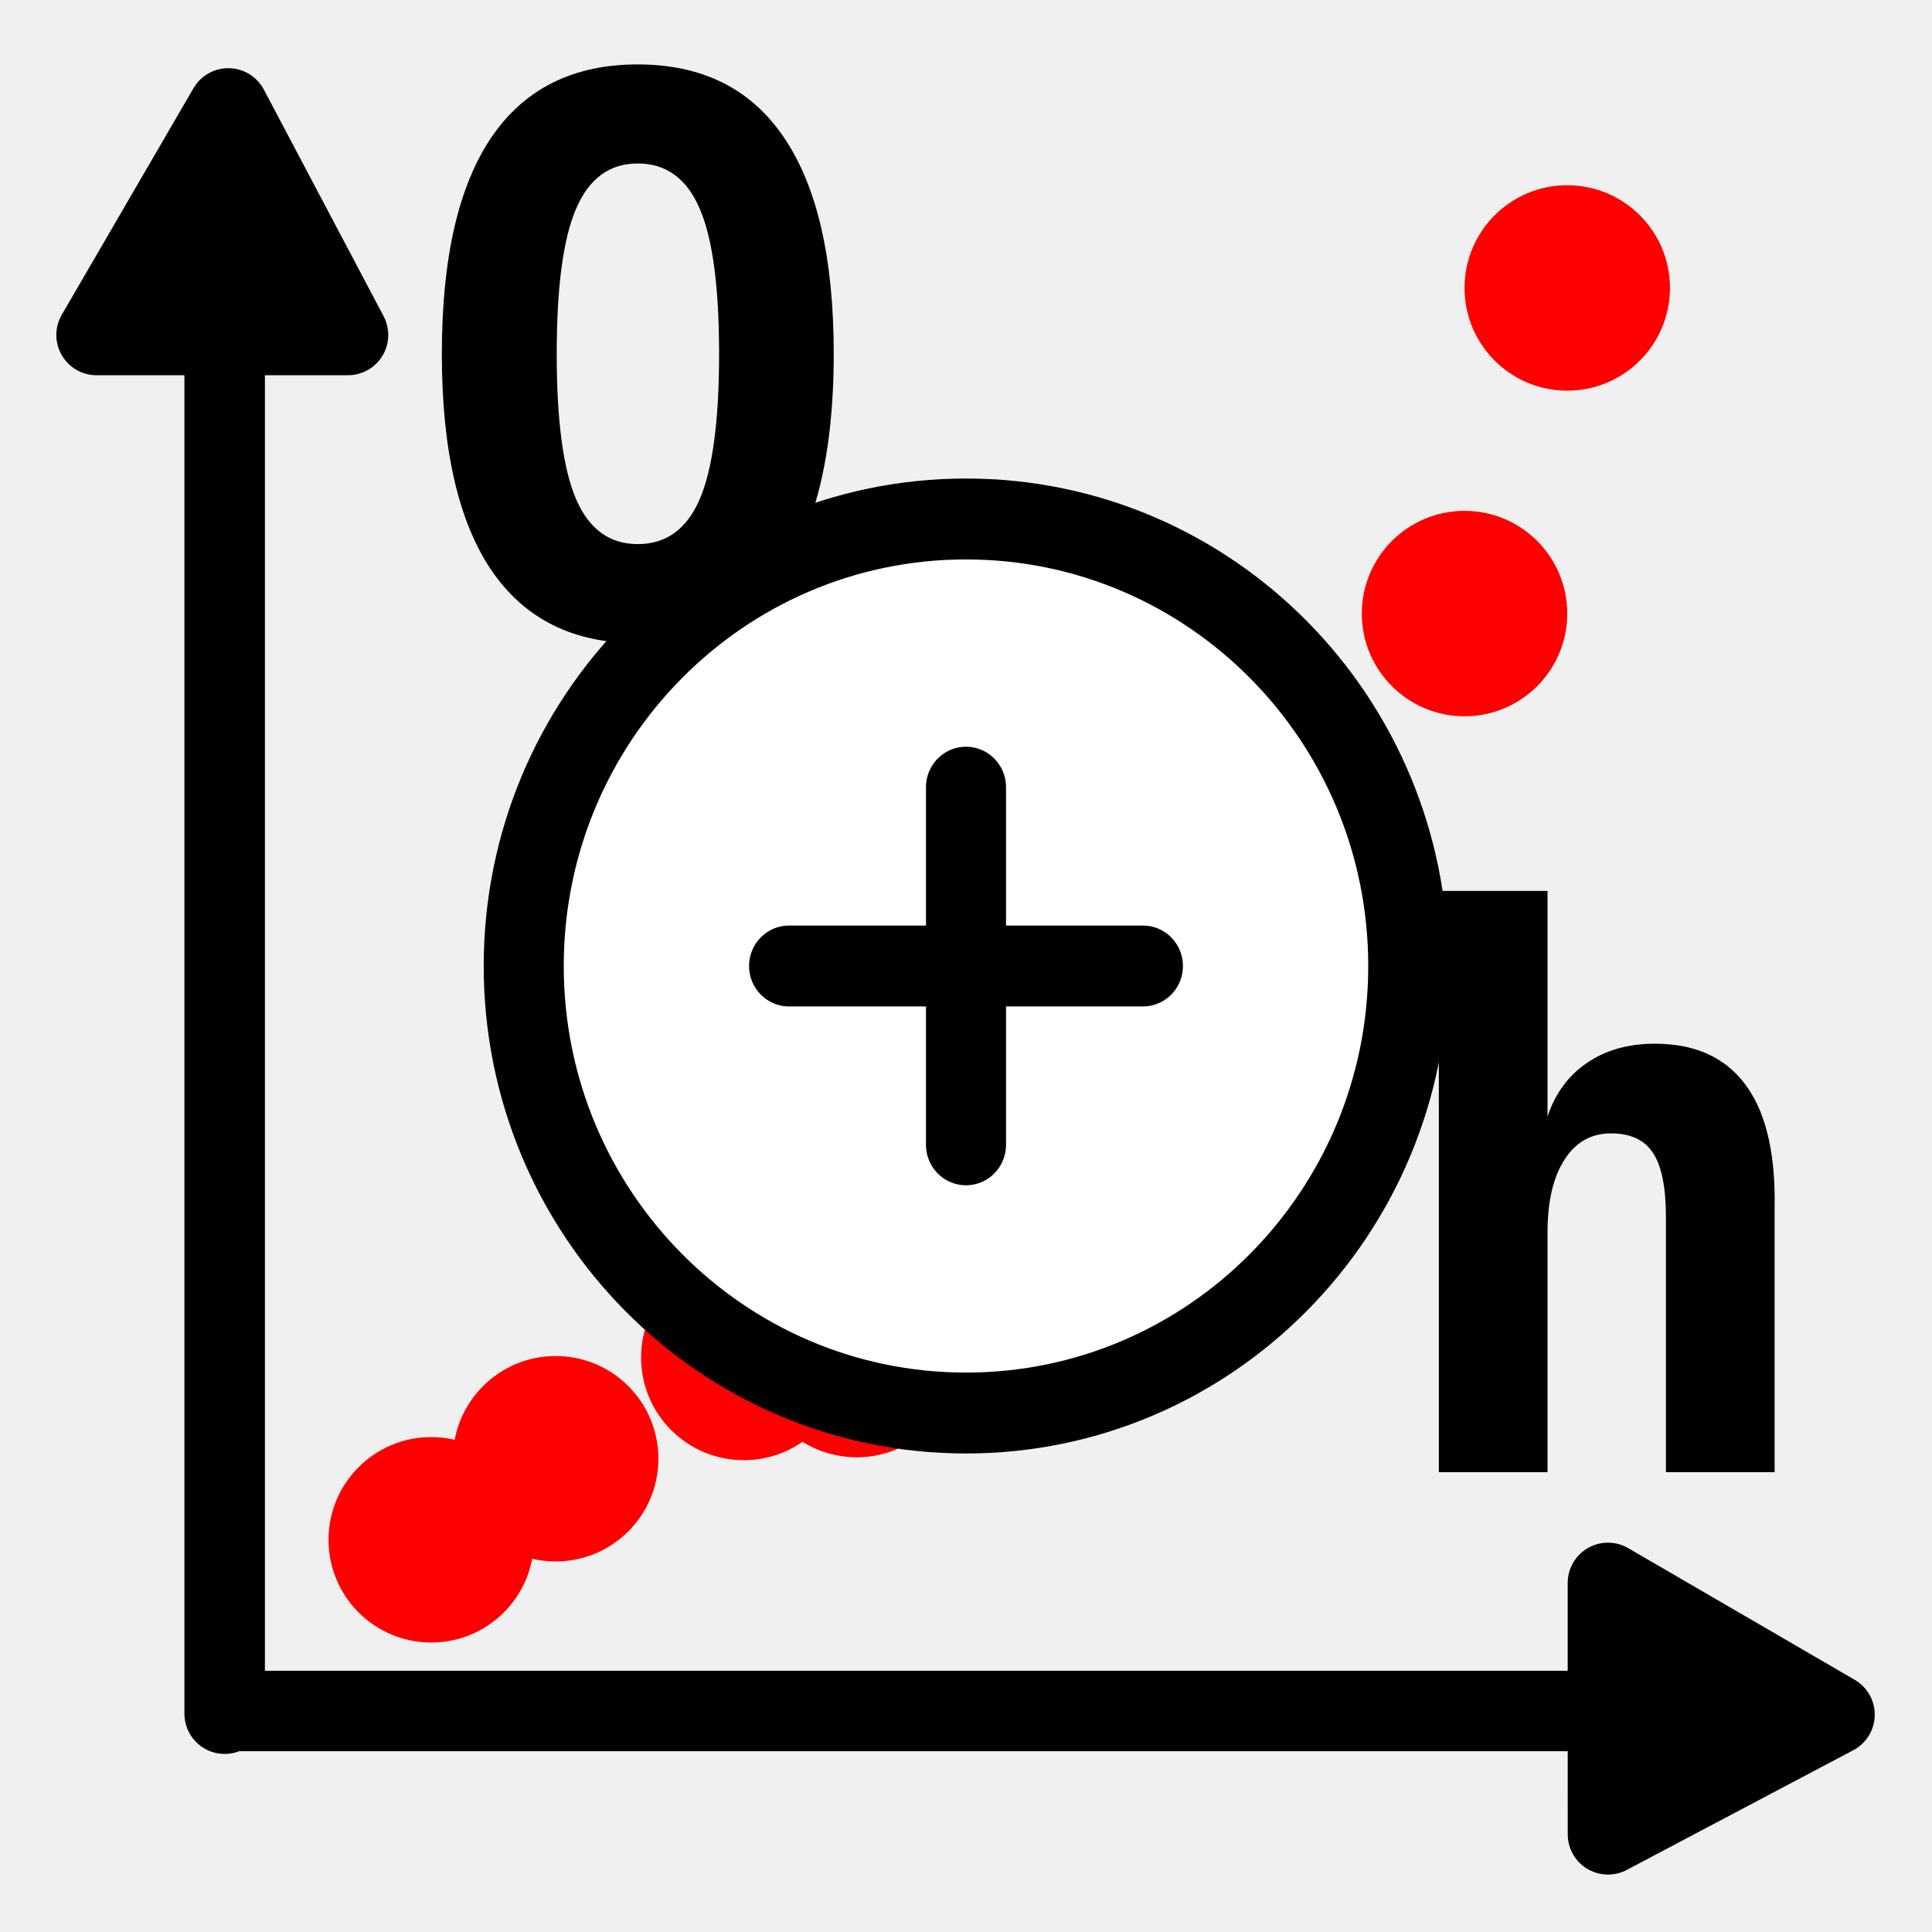
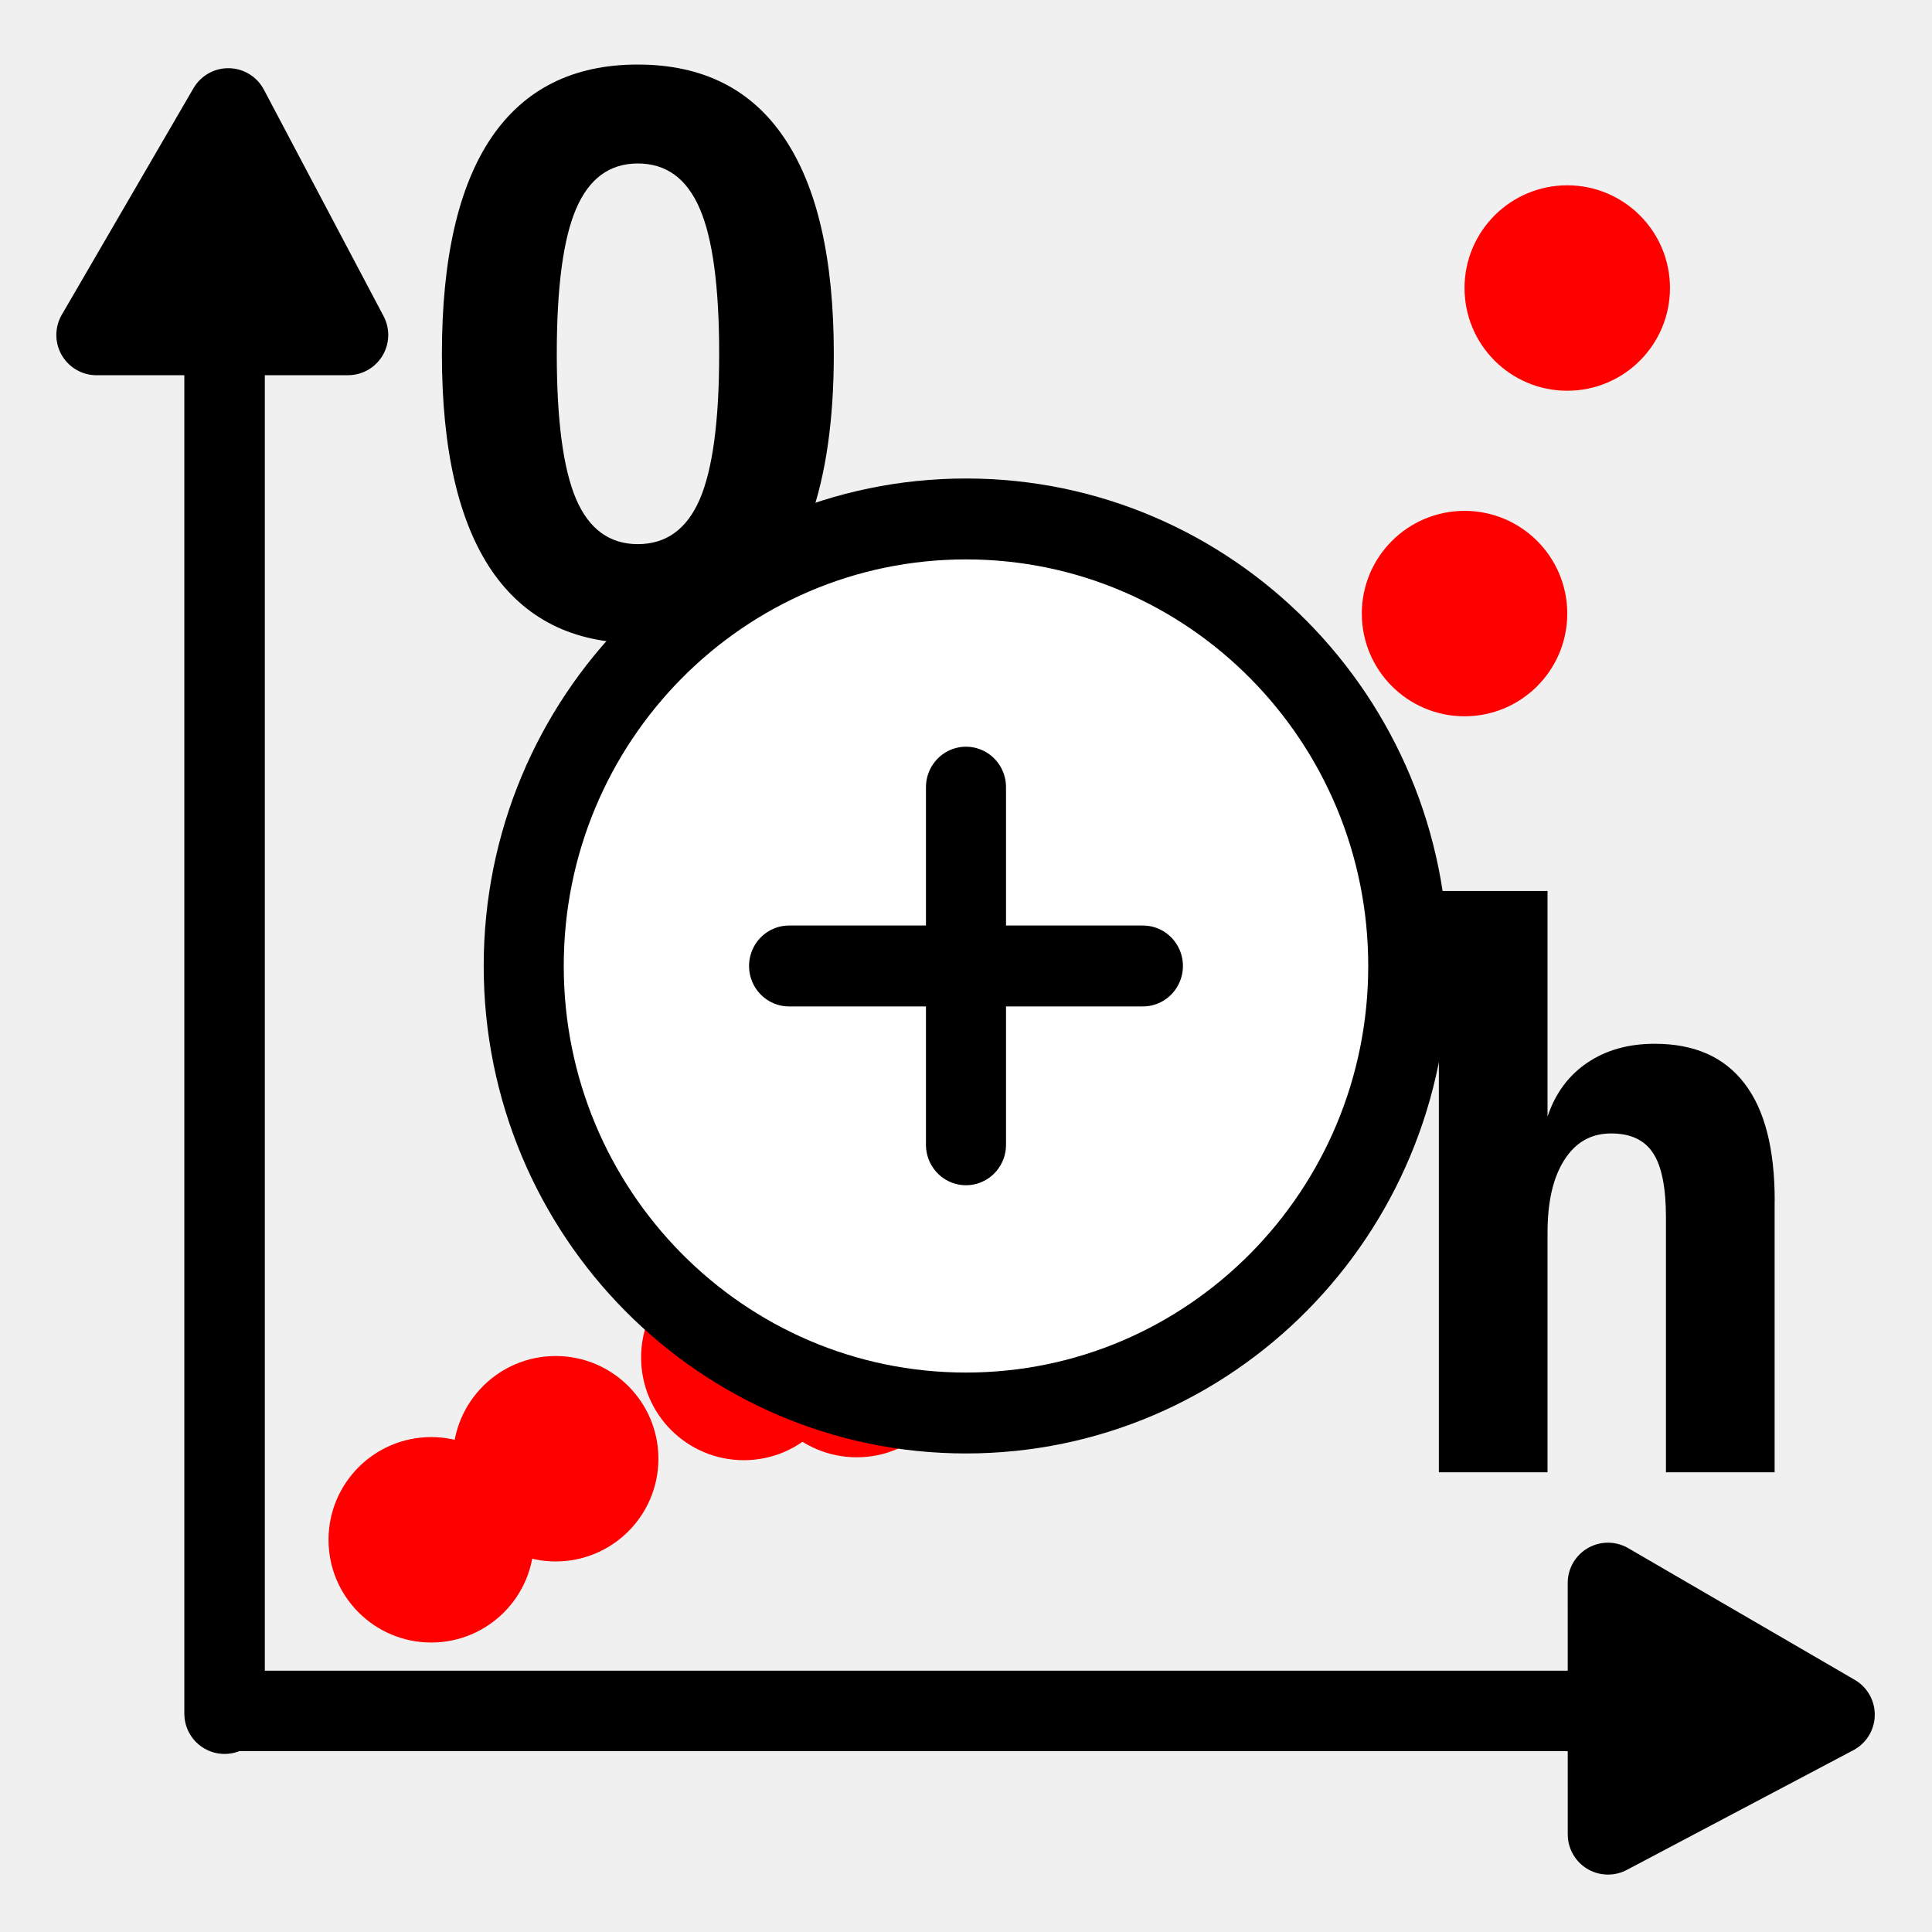
- <svg xmlns="http://www.w3.org/2000/svg" width="24" height="24" viewBox="0 0 24 24" fill="none" stroke="currentColor" stroke-width="1.5" stroke-linecap="round" stroke-linejoin="round" version="1.1" id="svg4" xml:space="preserve">
-   <defs id="defs8">
-     <rect x="-4.458" y="-11.721" width="35.559" height="33.618" id="rect13873" />
-     <rect x="-4.458" y="-11.721" width="35.559" height="33.618" id="rect13873-6" />
-   </defs>
-   <circle style="fill:#ff0000;fill-opacity:1;stroke:none;stroke-width:1.5;stroke-linecap:round;stroke-dasharray:none;stroke-opacity:1" id="path12985" cx="19.469" cy="3.577" r="1.276" />
-   <circle style="fill:#ff0000;fill-opacity:1;stroke:none;stroke-width:1.5;stroke-linecap:round;stroke-dasharray:none;stroke-opacity:1" id="path12985-9" cx="18.193" cy="7.622" r="1.276" />
-   <circle style="fill:#ff0000;fill-opacity:1;stroke:none;stroke-width:1.5;stroke-linecap:round;stroke-dasharray:none;stroke-opacity:1" id="path12985-6" cx="14.13" cy="13.339" r="1.276" />
-   <circle style="fill:#ff0000;fill-opacity:1;stroke:none;stroke-width:1.5;stroke-linecap:round;stroke-dasharray:none;stroke-opacity:1" id="path12985-3" cx="10.643" cy="16.827" r="1.276" />
-   <circle style="fill:#ff0000;fill-opacity:1;stroke:none;stroke-width:1.5;stroke-linecap:round;stroke-dasharray:none;stroke-opacity:1" id="path12985-4" cx="9.24" cy="16.863" r="1.276" />
-   <circle style="fill:#ff0000;fill-opacity:1;stroke:none;stroke-width:1.5;stroke-linecap:round;stroke-dasharray:none;stroke-opacity:1" id="path12985-69" cx="6.903" cy="18.121" r="1.276" />
-   <circle style="fill:#ff0000;fill-opacity:1;stroke:none;stroke-width:1.5;stroke-linecap:round;stroke-dasharray:none;stroke-opacity:1" id="path12985-34" cx="5.357" cy="19.128" r="1.276" />
-   <g id="g68004" transform="translate(0,0.04711335)">
-     <g aria-label="Q" transform="matrix(1.425569,0,0,1.425569,-33.55192,16.10652)" id="text13871-7" style="font-weight:bold;font-size:6.667px;font-family:monospace;-inkscape-font-specification:'monospace Bold';text-align:end;text-anchor:end;white-space:pre;shape-inside:url(#rect13873);display:inline;fill:#ff0000;stroke:none;stroke-width:1.052">
-       <path d="m 29.223,-5.747 q -0.046,0.01 -0.078,0.013 -0.029,0.007 -0.059,0.007 -0.837,0 -1.27,-0.638 -0.43,-0.638 -0.43,-1.882 0,-1.247 0.43,-1.885 0.433,-0.638 1.276,-0.638 0.846,0 1.276,0.638 0.433,0.638 0.433,1.885 0,0.856 -0.205,1.436 -0.205,0.576 -0.596,0.824 l 0.605,0.592 -0.658,0.488 z m -0.13,-4.16 q -0.368,0 -0.537,0.394 -0.169,0.391 -0.169,1.266 0,0.872 0.169,1.266 0.169,0.391 0.537,0.391 0.371,0 0.54,-0.391 0.169,-0.394 0.169,-1.266 0,-0.876 -0.169,-1.266 -0.169,-0.394 -0.54,-0.394 z" style="fill:#000000;stroke:none;stroke-width:1.052" id="path14160" />
+ <svg xmlns="http://www.w3.org/2000/svg" width="24" height="24" fill="none" stroke="currentColor" stroke-linecap="round" stroke-linejoin="round" stroke-width="1.5" version="1.1" viewBox="0 0 24 24" xml:space="preserve">
+   <g fill="#f00" stroke="none">
+     <circle cx="19.469" cy="3.578" r="1.276" />
+     <circle cx="18.193" cy="7.622" r="1.276" />
+     <circle cx="14.13" cy="13.339" r="1.276" />
+     <circle cx="10.643" cy="16.827" r="1.276" />
+     <circle cx="9.24" cy="16.863" r="1.276" />
+     <circle cx="6.903" cy="18.121" r="1.276" />
+     <circle cx="5.357" cy="19.128" r="1.276" />
+   </g>
+   <g transform="translate(0 .047113)">
+     <g transform="matrix(1.4256 0 0 1.4256 -33.552 16.107)" fill="#f00" stroke="none" style="shape-inside:url(#rect13873);white-space:pre" aria-label="Q">
+       <path d="m29.223-5.747q-0.046 0.01-0.078 0.013-0.029 0.007-0.059 0.007-0.837 0-1.27-0.638-0.43-0.638-0.43-1.881 0-1.247 0.43-1.885 0.433-0.638 1.276-0.638 0.846 0 1.276 0.638 0.433 0.638 0.433 1.885 0 0.856-0.205 1.435-0.205 0.576-0.596 0.824l0.605 0.592-0.658 0.488zm-0.13-4.16q-0.368 0-0.537 0.394-0.169 0.391-0.169 1.266 0 0.872 0.169 1.266 0.169 0.391 0.537 0.391 0.371 0 0.54-0.391 0.169-0.394 0.169-1.266 0-0.876-0.169-1.266-0.169-0.394-0.54-0.394z" fill="#000" />
    </g>
-     <g aria-label="h" transform="translate(-15.96116,16.62115)" id="text13871-8-1" style="font-weight:bold;font-size:6.667px;font-family:monospace;-inkscape-font-specification:'monospace Bold';text-align:end;white-space:pre;shape-inside:url(#rect13873-6);display:inline;fill:#ff0000;stroke:none">
-       <path d="M 38.006,-1.753 V 1.62 H 36.656 v -3.165 q 0,-0.562 -0.162,-0.803 -0.158,-0.241 -0.52,-0.241 -0.371,0 -0.58,0.329 -0.209,0.325 -0.209,0.905 v 2.975 h -1.35 v -7.221 h 1.35 v 2.803 q 0.144,-0.432 0.492,-0.668 0.348,-0.237 0.84,-0.237 0.738,0 1.114,0.492 0.376,0.487 0.376,1.457 z" style="fill:#000000;stroke:none;stroke-width:1.5" id="path14175" />
+     <g transform="translate(-15.961 16.621)" fill="#f00" stroke="none" style="shape-inside:url(#rect13873-6);white-space:pre" aria-label="h">
+       <path d="m38.006-1.753v3.374h-1.35v-3.165q0-0.561-0.162-0.803-0.158-0.241-0.52-0.241-0.371 0-0.58 0.329-0.209 0.325-0.209 0.905v2.975h-1.35v-7.221h1.35v2.803q0.144-0.432 0.492-0.668 0.348-0.237 0.84-0.237 0.738 0 1.114 0.492 0.376 0.487 0.376 1.457z" fill="#000" />
    </g>
-     <g id="g67969" transform="translate(5.459818,0.1858789)">
-       <g id="g67893">
-         <path style="fill:none;fill-opacity:1;stroke:#000000;stroke-width:1;stroke-linecap:round;stroke-dasharray:none;stroke-opacity:1" d="M -2.669,21.055 V 2.683" id="path12528-5" />
-         <path style="fill:#000000;fill-opacity:1;stroke:#000000;stroke-width:1;stroke-linecap:round;stroke-dasharray:none;stroke-opacity:1" d="m -2.624,1.114 1.487,2.814 -3.123,3.438e-4 z" id="path67841" />
-       </g>
-       <g id="g67893-1" transform="rotate(90,-2.623761,21.06681)">
-         <path style="fill:none;fill-opacity:1;stroke:#000000;stroke-width:1;stroke-linecap:round;stroke-dasharray:none;stroke-opacity:1" d="M -2.669,21.055 V 2.683" id="path12528-5-7" />
-         <path style="fill:#000000;fill-opacity:1;stroke:#000000;stroke-width:1;stroke-linecap:round;stroke-dasharray:none;stroke-opacity:1" d="m -2.624,1.114 1.487,2.814 -3.123,3.438e-4 z" id="path67841-9" />
+     <g transform="translate(5.4598 .18588)" stroke="#000" stroke-linecap="round" stroke-width="1">
+       <path d="m-2.67 21.055v-18.373" fill="none" />
+       <path d="m-2.624 1.114 1.487 2.814-3.123 3.438e-4z" fill="#000" />
+       <g transform="rotate(90 -2.6238 21.067)">
+         <path d="m-2.67 21.055v-18.373" fill="none" />
+         <path d="m-2.624 1.114 1.487 2.814-3.123 3.438e-4z" fill="#000" />
      </g>
    </g>
  </g>
-   <g id="g8858" transform="matrix(0.5494039,0,0,0.5553121,14.98212,20.80836)" style="stroke-width:1.81;stroke-dasharray:none">
-     <circle cx="-5.428" cy="-15.862" r="10" id="circle8331" style="fill:#ffffff;fill-opacity:1;stroke-width:1.81;stroke-dasharray:none" />
-     <line x1="-5.428" y1="-19.862" x2="-5.428" y2="-11.862" id="line8333" style="stroke-width:1.81;stroke-dasharray:none" />
-     <line x1="-9.428" y1="-15.862" x2="-1.428" y2="-15.862" id="line8335" style="stroke-width:1.81;stroke-dasharray:none" />
+   <g transform="matrix(.5494 0 0 .55531 14.982 20.808)" stroke-width="1.81">
+     <circle cx="-5.428" cy="-15.862" r="10" fill="#fff" />
+     <line x1="-5.428" x2="-5.428" y1="-19.862" y2="-11.862" />
+     <line x1="-9.428" x2="-1.428" y1="-15.862" y2="-15.862" />
  </g>
</svg>
